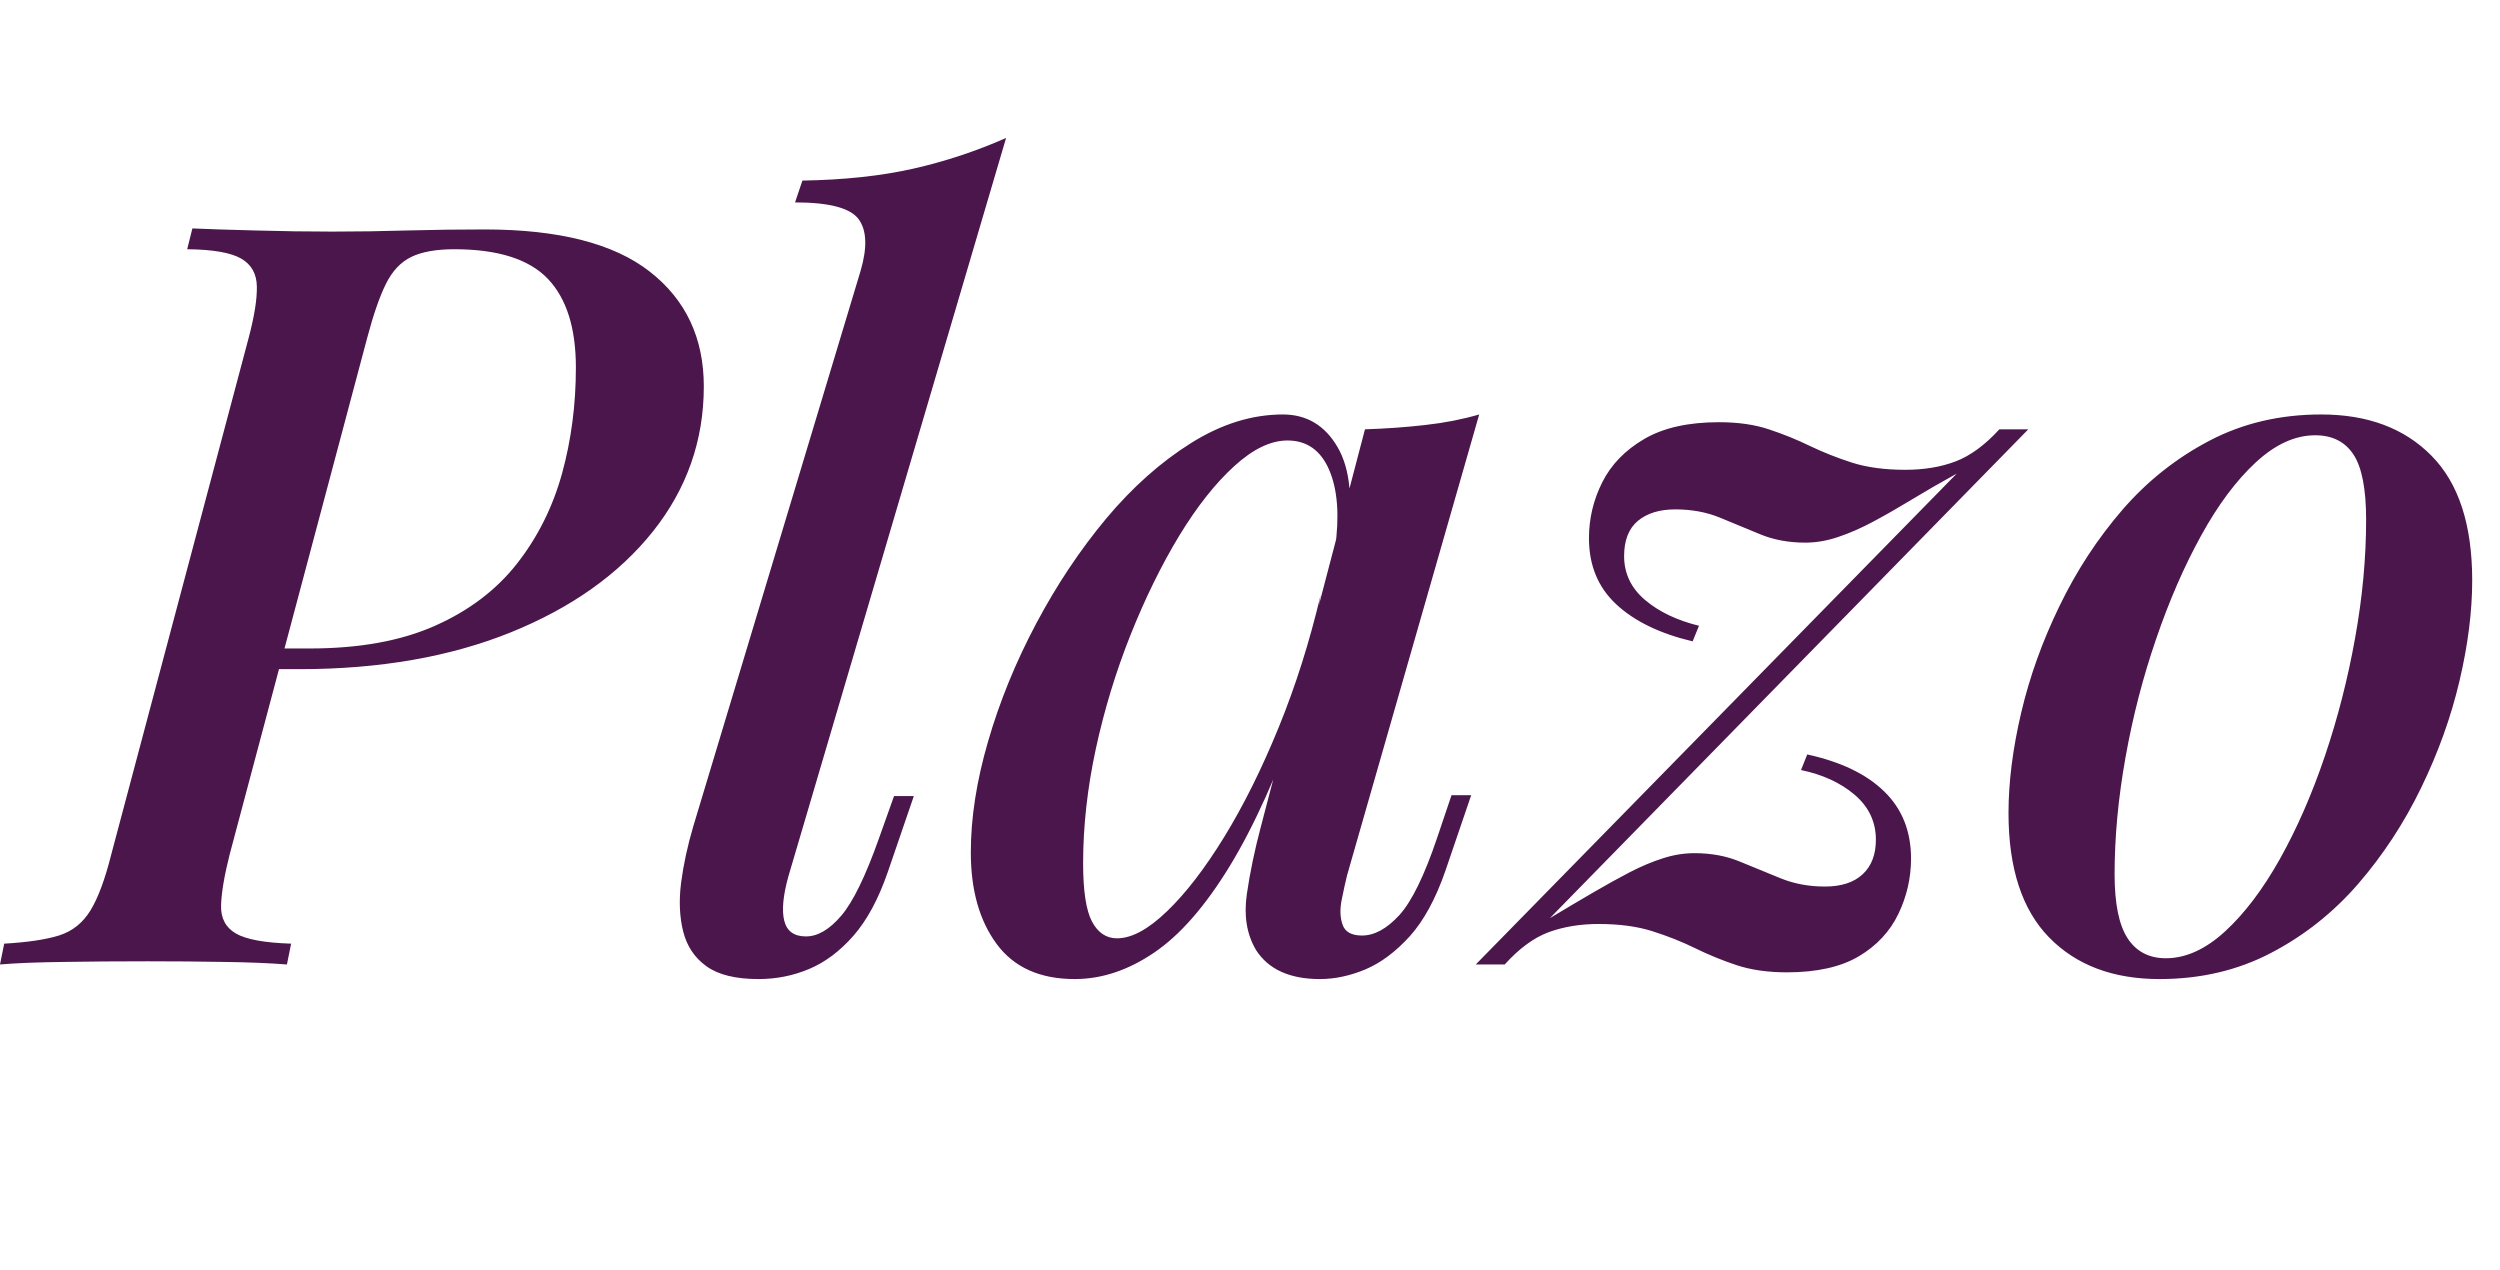
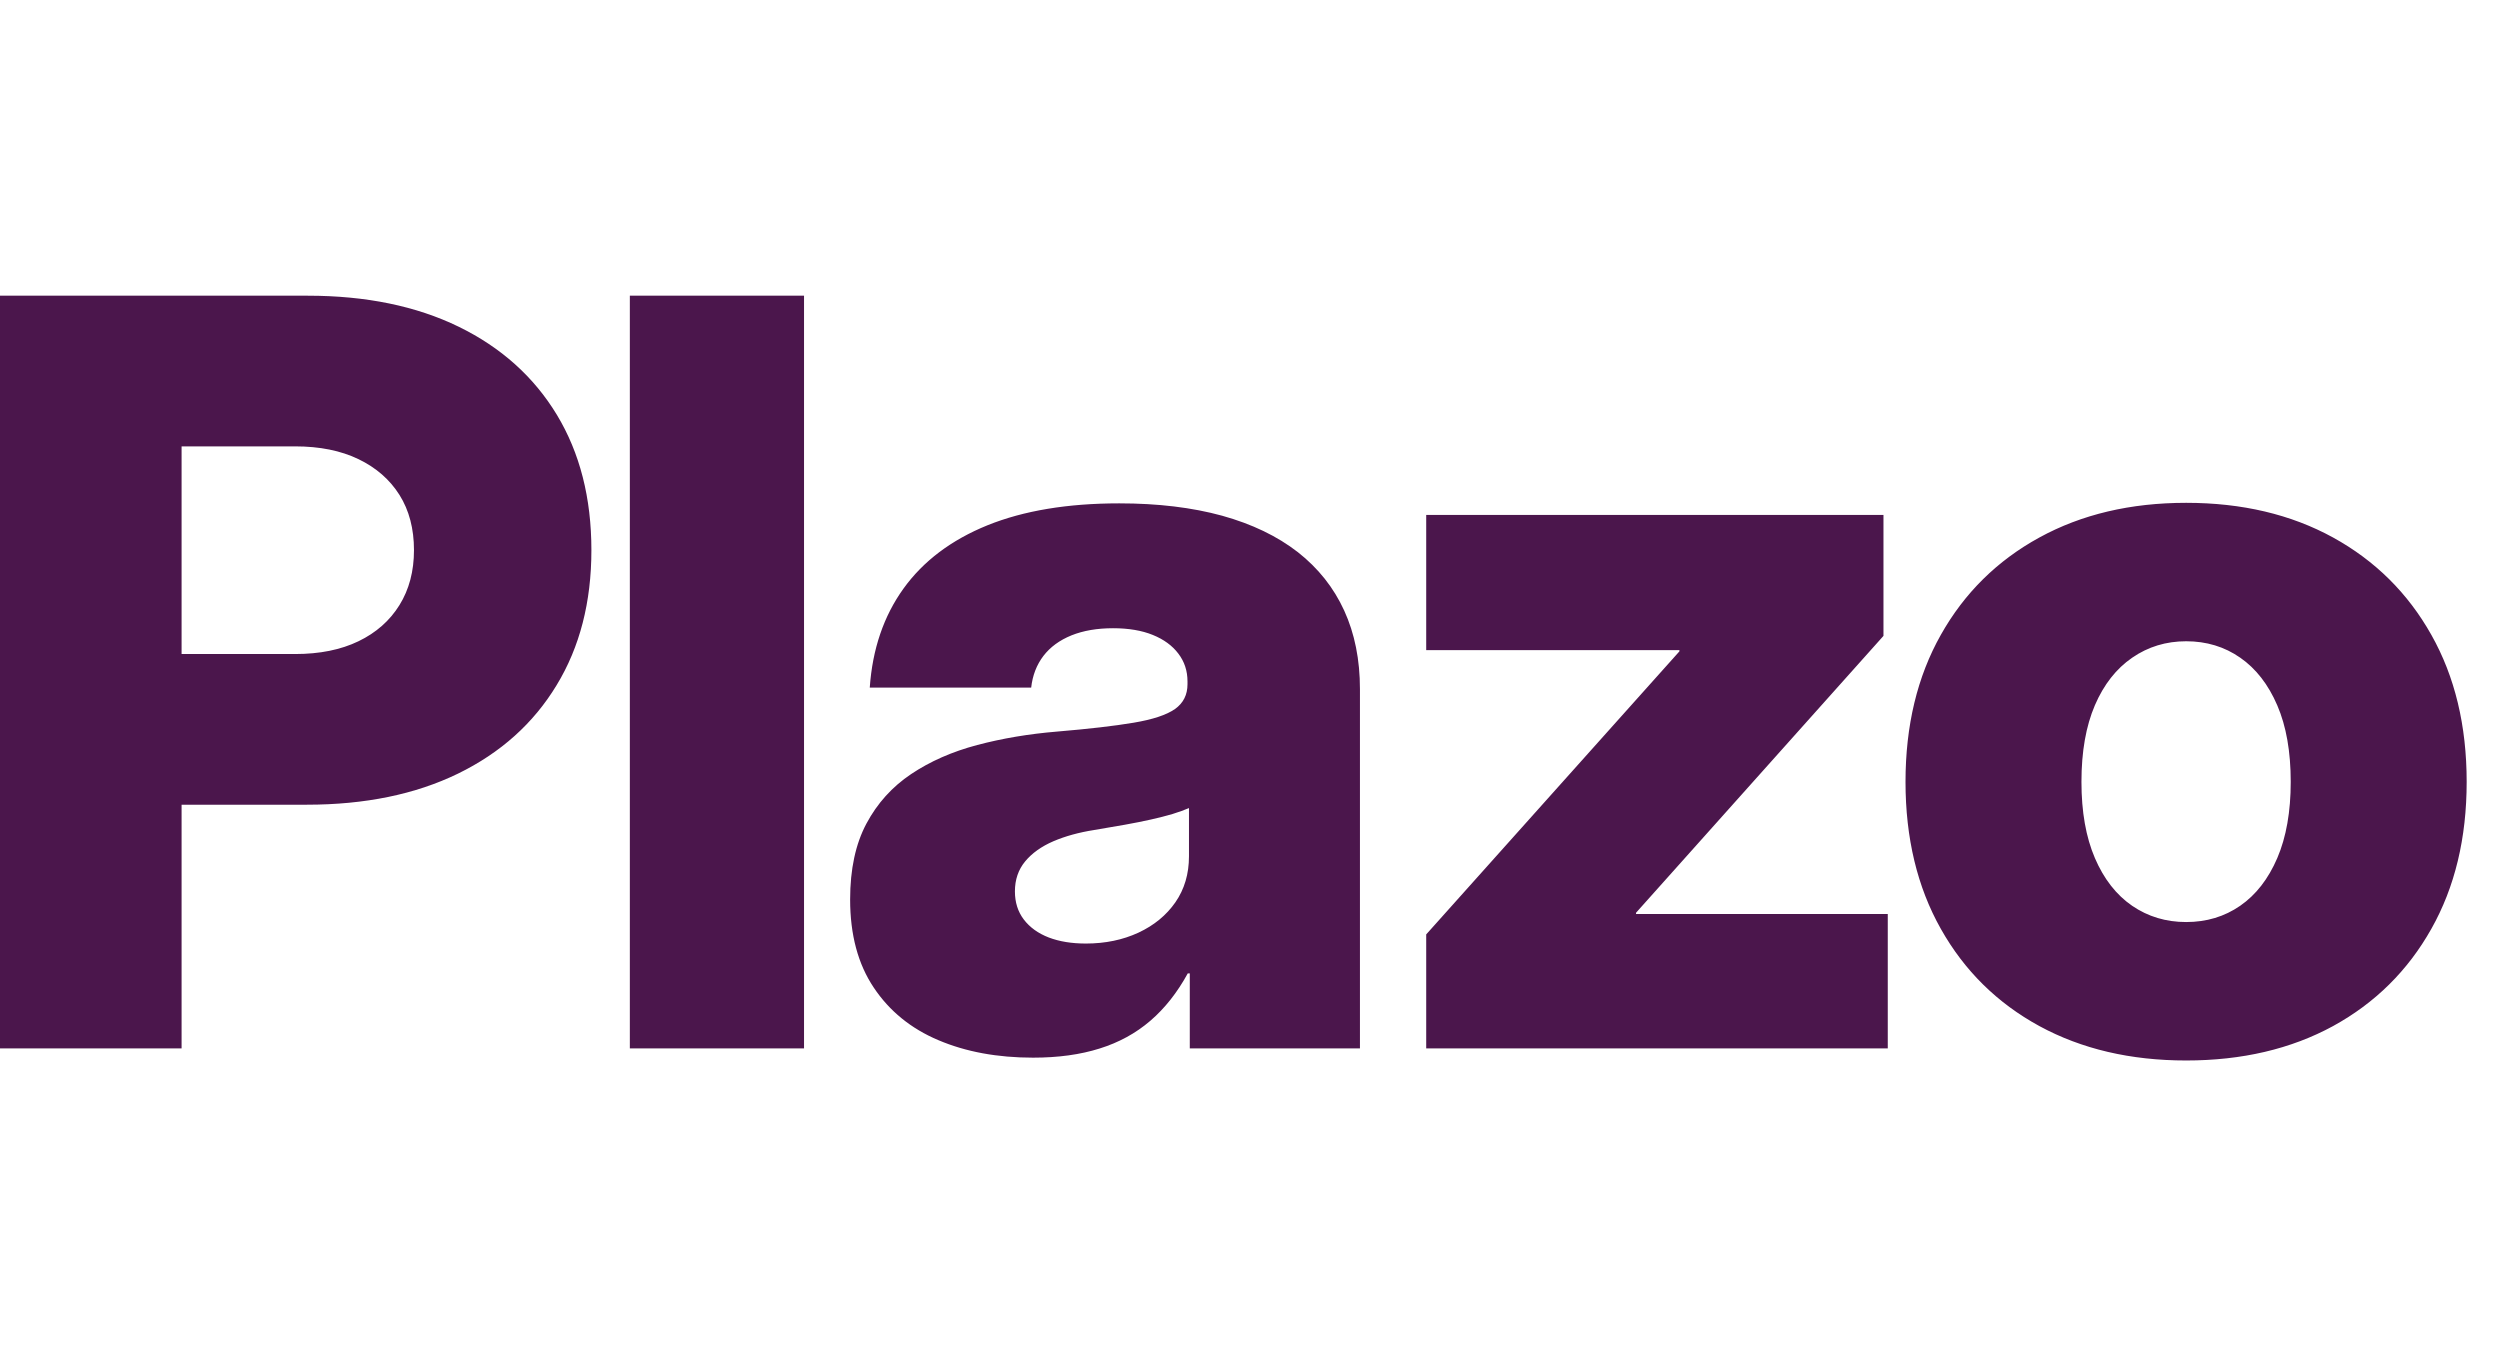
- <svg xmlns="http://www.w3.org/2000/svg" viewBox="0 0 197 100" role="img" aria-label="Plazo">
-   <path transform="translate(-120 0)" d="M140.32 52.73 140.73 51.1H144.41Q150.26 51.1 154.28 49.31Q158.31 47.52 160.75 44.4Q163.19 41.28 164.29 37.31Q165.38 33.34 165.38 28.96Q165.38 24.28 163.16 21.96Q160.93 19.64 155.8 19.64Q153.67 19.64 152.42 20.24Q151.16 20.85 150.41 22.37Q149.66 23.88 148.92 26.68L138.1 67.32Q137.47 69.81 137.42 71.32Q137.37 72.84 138.57 73.55Q139.78 74.26 142.94 74.36L142.61 76Q140.55 75.84 137.65 75.8Q134.75 75.75 131.63 75.75Q128.14 75.75 125.01 75.8Q121.87 75.84 120 76L120.33 74.36Q123.11 74.2 124.67 73.71Q126.23 73.21 127.13 71.74Q128.03 70.27 128.77 67.32L139.58 26.68Q140.27 24.09 140.24 22.59Q140.22 21.08 139.01 20.38Q137.79 19.67 134.75 19.64L135.16 18Q136.94 18.08 140.08 18.16Q143.22 18.25 146.21 18.25Q149.16 18.25 152.15 18.16Q155.14 18.08 158.18 18.08Q166.96 18.08 171.21 21.41Q175.46 24.73 175.46 30.45Q175.46 36.84 171.45 41.88Q167.43 46.92 160.25 49.83Q153.06 52.73 143.59 52.73Z M182.13 69.04Q181.49 71.33 181.8 72.56Q182.11 73.79 183.51 73.79Q184.9 73.79 186.29 72.16Q187.68 70.53 189.26 66.07L190.45 62.73H192.01L189.96 68.71Q188.86 71.9 187.25 73.74Q185.64 75.57 183.75 76.36Q181.87 77.15 179.77 77.15Q177.08 77.15 175.68 76.15Q174.28 75.15 173.84 73.42Q173.4 71.69 173.67 69.56Q173.95 67.43 174.62 65.15L187.81 21.36Q188.63 18.57 187.65 17.26Q186.67 15.95 182.65 15.95L183.23 14.23Q188.17 14.15 191.97 13.29Q195.76 12.43 199.28 10.87Z M208.02 73.94Q209.75 73.94 211.96 71.81Q214.18 69.68 216.47 65.95Q218.76 62.22 220.76 57.32Q222.76 52.42 224.07 46.87L222.53 55.73Q219.78 63.55 216.89 68.27Q214 73 210.94 75.07Q207.88 77.15 204.69 77.15Q200.58 77.15 198.54 74.39Q196.5 71.63 196.5 67.17Q196.5 63.07 197.87 58.39Q199.23 53.7 201.65 49.14Q204.07 44.58 207.17 40.86Q210.28 37.15 213.86 34.91Q217.45 32.66 221.09 32.66Q223.91 32.66 225.41 35.25Q226.91 37.84 226.1 42.74L225.2 43.23Q225.74 39.35 224.74 37.03Q223.74 34.71 221.45 34.71Q219.47 34.71 217.25 36.74Q215.03 38.76 212.92 42.22Q210.82 45.69 209.09 50.02Q207.36 54.36 206.35 59.01Q205.35 63.66 205.35 68.02Q205.35 71.3 206.05 72.62Q206.75 73.94 208.02 73.94ZM227.56 33.83Q230.04 33.75 232.31 33.49Q234.57 33.24 236.56 32.66L226.15 68.97Q225.94 69.82 225.72 70.93Q225.5 72.04 225.8 72.88Q226.1 73.72 227.33 73.72Q228.79 73.72 230.27 72.11Q231.74 70.49 233.25 66.01L234.38 62.66H235.93L233.89 68.64Q232.74 71.95 231.08 73.79Q229.41 75.62 227.59 76.39Q225.76 77.15 224.01 77.15Q220.45 77.15 218.98 74.87Q217.88 73.02 218.25 70.46Q218.62 67.91 219.37 65.09Z M242.13 72.35Q243.91 71.28 245.47 70.37Q247.03 69.46 248.39 68.75Q249.76 68.04 251.02 67.64Q252.27 67.23 253.53 67.23Q255.5 67.23 257.09 67.89Q258.68 68.55 260.29 69.2Q261.9 69.86 263.8 69.86Q265.74 69.86 266.78 68.89Q267.82 67.92 267.82 66.17Q267.82 64.06 266.15 62.63Q264.48 61.21 261.92 60.68L262.41 59.45Q266.39 60.32 268.49 62.38Q270.59 64.43 270.59 67.66Q270.59 69.94 269.59 72.02Q268.59 74.1 266.47 75.36Q264.34 76.62 260.81 76.62Q258.54 76.62 256.83 76.05Q255.12 75.48 253.56 74.71Q252.01 73.95 250.21 73.38Q248.42 72.81 245.96 72.81Q243.82 72.81 242.05 73.45Q240.29 74.1 238.57 76H236.29L274.19 37.32Q272.32 38.35 270.69 39.34Q269.06 40.33 267.62 41.1Q266.18 41.87 264.86 42.31Q263.54 42.76 262.25 42.76Q260.3 42.76 258.7 42.1Q257.1 41.45 255.53 40.79Q253.96 40.14 252.01 40.14Q250.16 40.14 249.07 41.04Q247.98 41.95 247.98 43.82Q247.98 45.87 249.62 47.27Q251.27 48.67 253.88 49.31L253.38 50.54Q249.5 49.62 247.35 47.61Q245.21 45.61 245.21 42.41Q245.21 40.09 246.26 38Q247.31 35.91 249.57 34.59Q251.83 33.27 255.45 33.27Q257.73 33.27 259.41 33.84Q261.1 34.4 262.64 35.15Q264.18 35.89 265.95 36.46Q267.72 37.02 270.14 37.02Q272.36 37.02 274.1 36.36Q275.85 35.69 277.55 33.83H279.83Z M302.44 34.3Q300.06 34.3 297.75 36.44Q295.44 38.58 293.44 42.22Q291.44 45.85 289.9 50.36Q288.35 54.86 287.49 59.68Q286.63 64.5 286.63 68.89Q286.63 72.35 287.65 73.93Q288.68 75.51 290.67 75.51Q293.03 75.51 295.34 73.39Q297.64 71.28 299.66 67.68Q301.68 64.07 303.2 59.58Q304.72 55.09 305.58 50.29Q306.45 45.48 306.45 40.95Q306.45 37.32 305.45 35.81Q304.45 34.3 302.44 34.3ZM278.27 64.07Q278.27 60.42 279.27 56.16Q280.27 51.9 282.29 47.75Q284.3 43.59 287.24 40.18Q290.18 36.78 294.12 34.72Q298.06 32.66 302.91 32.66Q308.4 32.66 311.6 35.91Q314.81 39.15 314.81 45.74Q314.81 49.39 313.81 53.65Q312.81 57.91 310.79 62.07Q308.78 66.22 305.84 69.63Q302.9 73.03 298.96 75.09Q295.02 77.15 290.17 77.15Q284.68 77.15 281.47 73.87Q278.27 70.59 278.27 64.07Z" fill="#4b164c" />
+ <svg xmlns="http://www.w3.org/2000/svg" viewBox="0 0 186 100" role="img" aria-label="Plazo">
+   <path transform="translate(-24 0)" d="M24 78V22H46.9Q53.39 22 58.13 24.31Q62.86 26.62 65.43 30.86Q68 35.11 68 40.93Q68 46.73 65.41 50.98Q62.83 55.24 58.07 57.56Q53.32 59.87 46.83 59.87H31.64V48.66H45.96Q48.7 48.66 50.67 47.71Q52.64 46.76 53.72 45.02Q54.8 43.28 54.8 40.93Q54.8 38.54 53.72 36.82Q52.64 35.11 50.67 34.16Q48.7 33.21 45.96 33.21H37.51V78Z M83.82 22V78H70.86V22Z M100.86 78.69Q96.88 78.69 93.82 77.39Q90.76 76.1 89.01 73.48Q87.25 70.86 87.25 66.92Q87.25 63.55 88.46 61.28Q89.67 59.01 91.79 57.59Q93.91 56.17 96.7 55.43Q99.5 54.69 102.64 54.43Q106.21 54.13 108.34 53.77Q110.48 53.41 111.42 52.75Q112.35 52.09 112.35 50.9V50.7Q112.35 49.52 111.67 48.63Q111 47.74 109.77 47.24Q108.54 46.74 106.81 46.74Q105.04 46.74 103.72 47.27Q102.39 47.81 101.63 48.8Q100.87 49.8 100.72 51.16H88.71Q89.01 46.86 91.22 43.79Q93.43 40.72 97.47 39.08Q101.51 37.45 107.27 37.45Q111.58 37.45 114.93 38.37Q118.27 39.3 120.56 41.08Q122.84 42.87 124.01 45.43Q125.18 47.99 125.18 51.27V78H112.52V72.42H112.37Q111.2 74.56 109.58 75.95Q107.96 77.34 105.81 78.01Q103.66 78.69 100.86 78.69ZM104.79 70.2Q106.95 70.2 108.7 69.39Q110.44 68.58 111.45 67.13Q112.46 65.67 112.46 63.71V60.12Q111.95 60.34 111.24 60.56Q110.53 60.77 109.64 60.97Q108.75 61.17 107.69 61.36Q106.63 61.55 105.42 61.75Q103.7 62.02 102.37 62.59Q101.03 63.17 100.27 64.09Q99.51 65.01 99.51 66.32Q99.51 67.54 100.17 68.41Q100.84 69.29 102.03 69.75Q103.21 70.2 104.79 70.2Z M130.11 78V69.52L148.95 48.46V48.37H130.11V38.31H164.13V47.31L145.72 67.91V68H164.45V78Z M186.65 78.9Q180.44 78.9 175.73 76.34Q171.02 73.77 168.4 69.11Q165.77 64.45 165.77 58.17Q165.77 51.89 168.4 47.23Q171.02 42.57 175.73 39.99Q180.44 37.41 186.65 37.41Q192.88 37.41 197.58 39.99Q202.27 42.57 204.89 47.23Q207.52 51.89 207.52 58.17Q207.52 64.45 204.89 69.11Q202.27 73.77 197.58 76.34Q192.88 78.9 186.65 78.9ZM186.65 68.6Q188.92 68.6 190.67 67.39Q192.43 66.17 193.43 63.84Q194.43 61.5 194.43 58.17Q194.43 54.8 193.43 52.48Q192.43 50.15 190.67 48.93Q188.92 47.71 186.65 47.71Q184.41 47.71 182.64 48.93Q180.86 50.15 179.86 52.47Q178.86 54.8 178.86 58.17Q178.86 61.51 179.86 63.84Q180.86 66.17 182.63 67.39Q184.4 68.6 186.65 68.6Z" fill="#4b164c" />
</svg>
